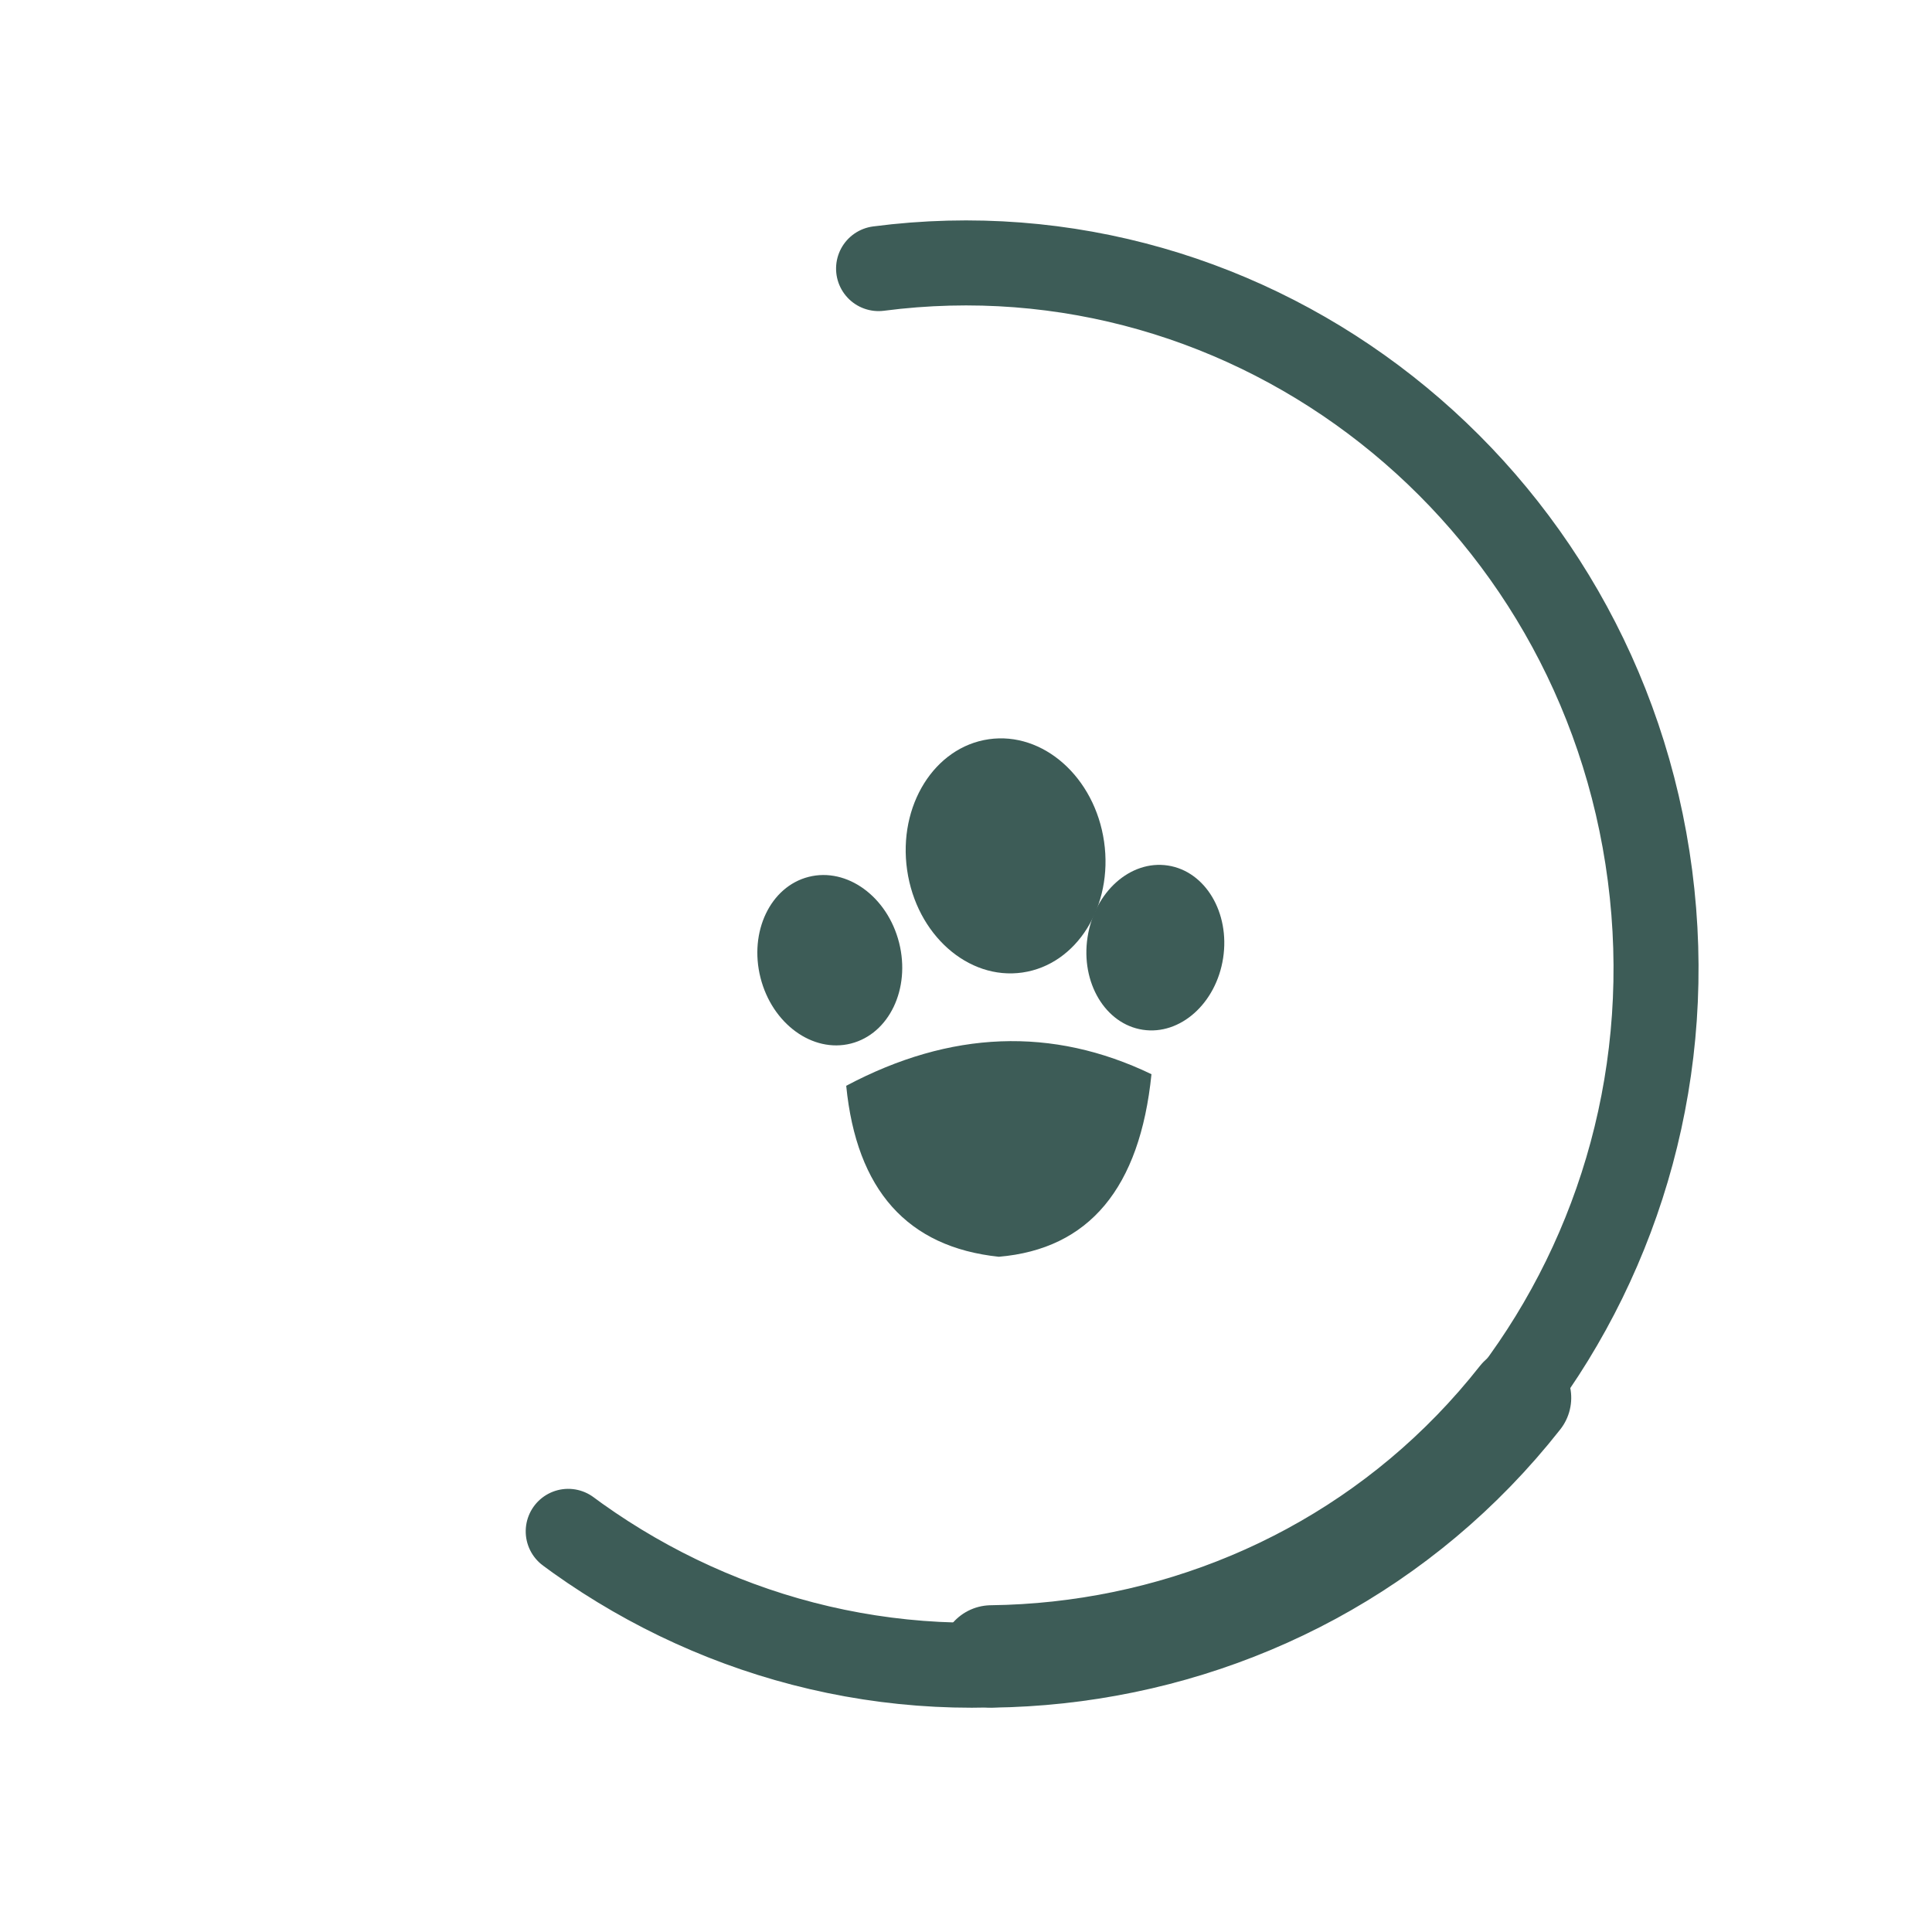
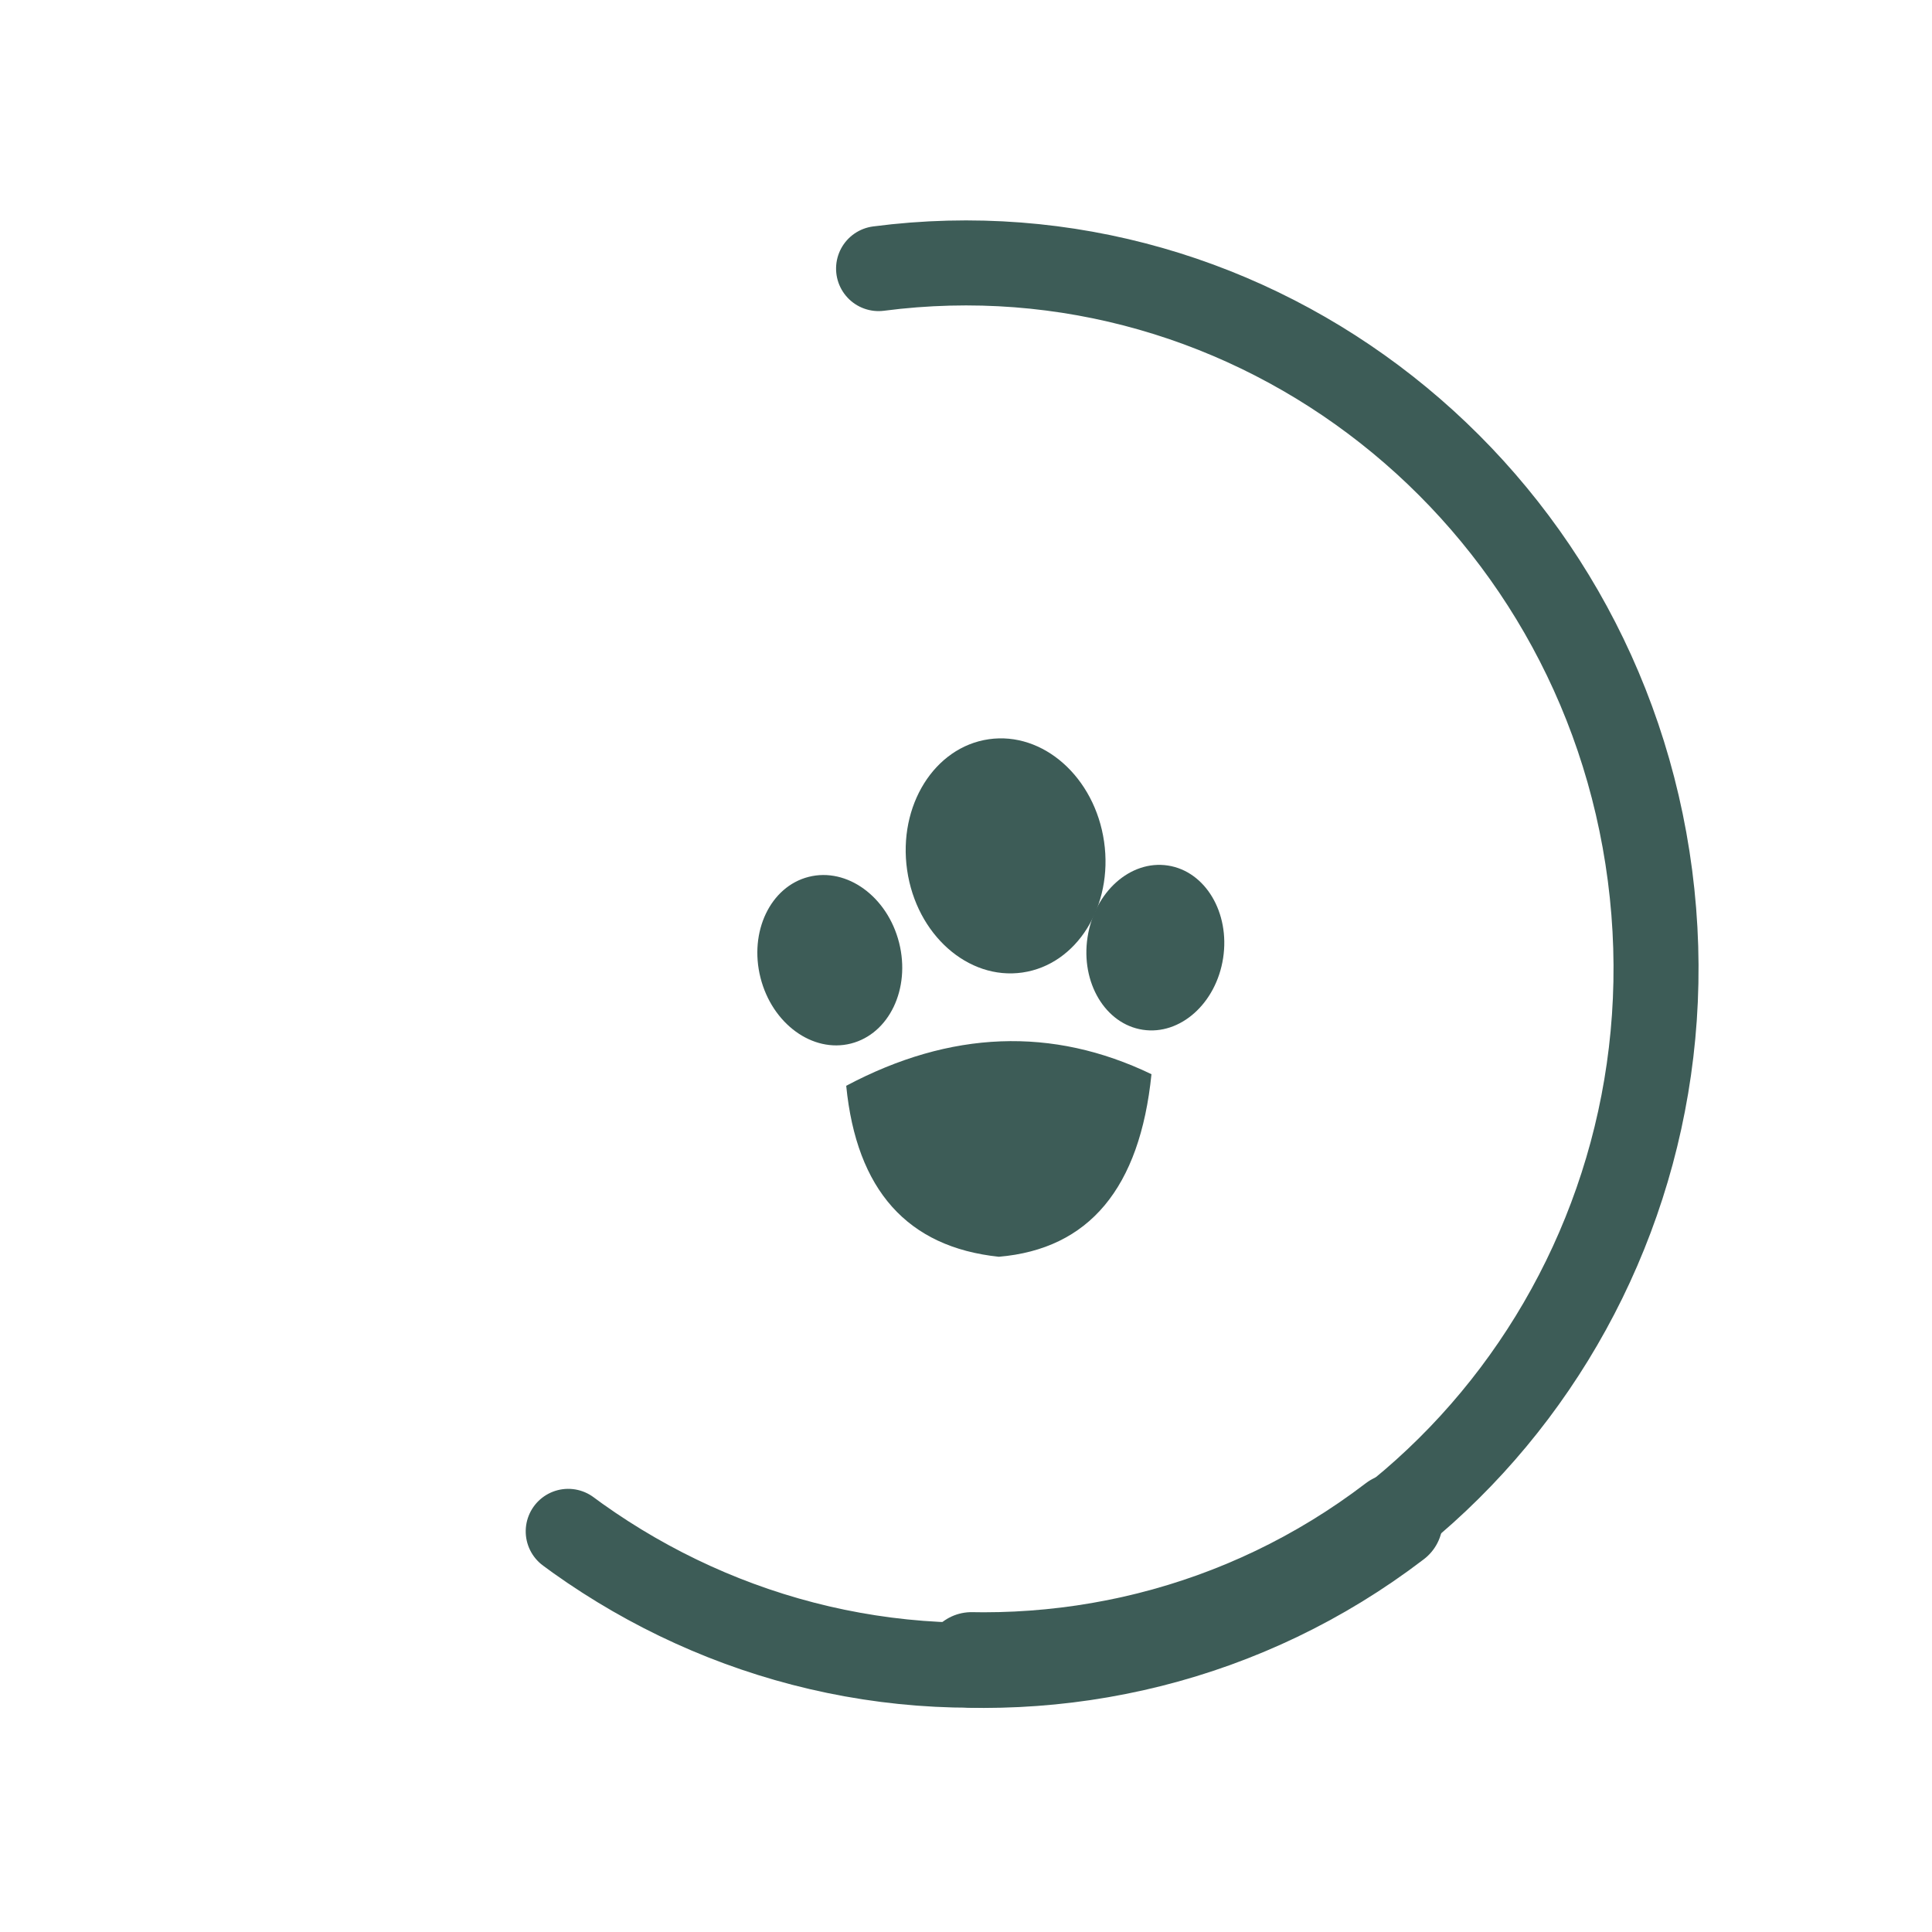
<svg xmlns="http://www.w3.org/2000/svg" viewBox="0 0 200 200" width="200" height="200">
  <ellipse cx="100.3" cy="99.8" rx="72.6" ry="71.1" fill="none" stroke="#3D5C57" stroke-width="8.8" stroke-linecap="round" stroke-dasharray="279.6 172.8" transform="rotate(-97.4 100.3 99.8)" />
-   <ellipse cx="100.3" cy="99.8" rx="72.6" ry="71.1" fill="none" stroke="#3D5C57" stroke-width="10.6" stroke-linecap="round" stroke-dasharray="63 389.4" transform="rotate(38.2 100.3 99.8)" />
+   <ellipse cx="100.3" cy="99.8" rx="72.6" ry="71.1" fill="none" stroke="#3D5C57" stroke-width="9.9" stroke-linecap="round" stroke-dasharray="47 405.4" transform="rotate(52.6 100.3 99.8)" />
  <g fill="#3D5C57">
    <ellipse cx="104.1" cy="88.6" rx="10.3" ry="12.2" transform="rotate(-8.2 104.1 88.6)" />
    <ellipse cx="85.9" cy="99.4" rx="7.4" ry="8.9" transform="rotate(-14.2 85.9 99.4)" />
    <ellipse cx="119.6" cy="98.1" rx="7.1" ry="8.6" transform="rotate(8.7 119.6 98.1)" />
    <path d="M87.6 112.4 Q103.8 103.8 119.2 111.2 Q117.4 128.9 103.4 130.1 Q89.2 128.6 87.6 112.4 Z" />
  </g>
</svg>
